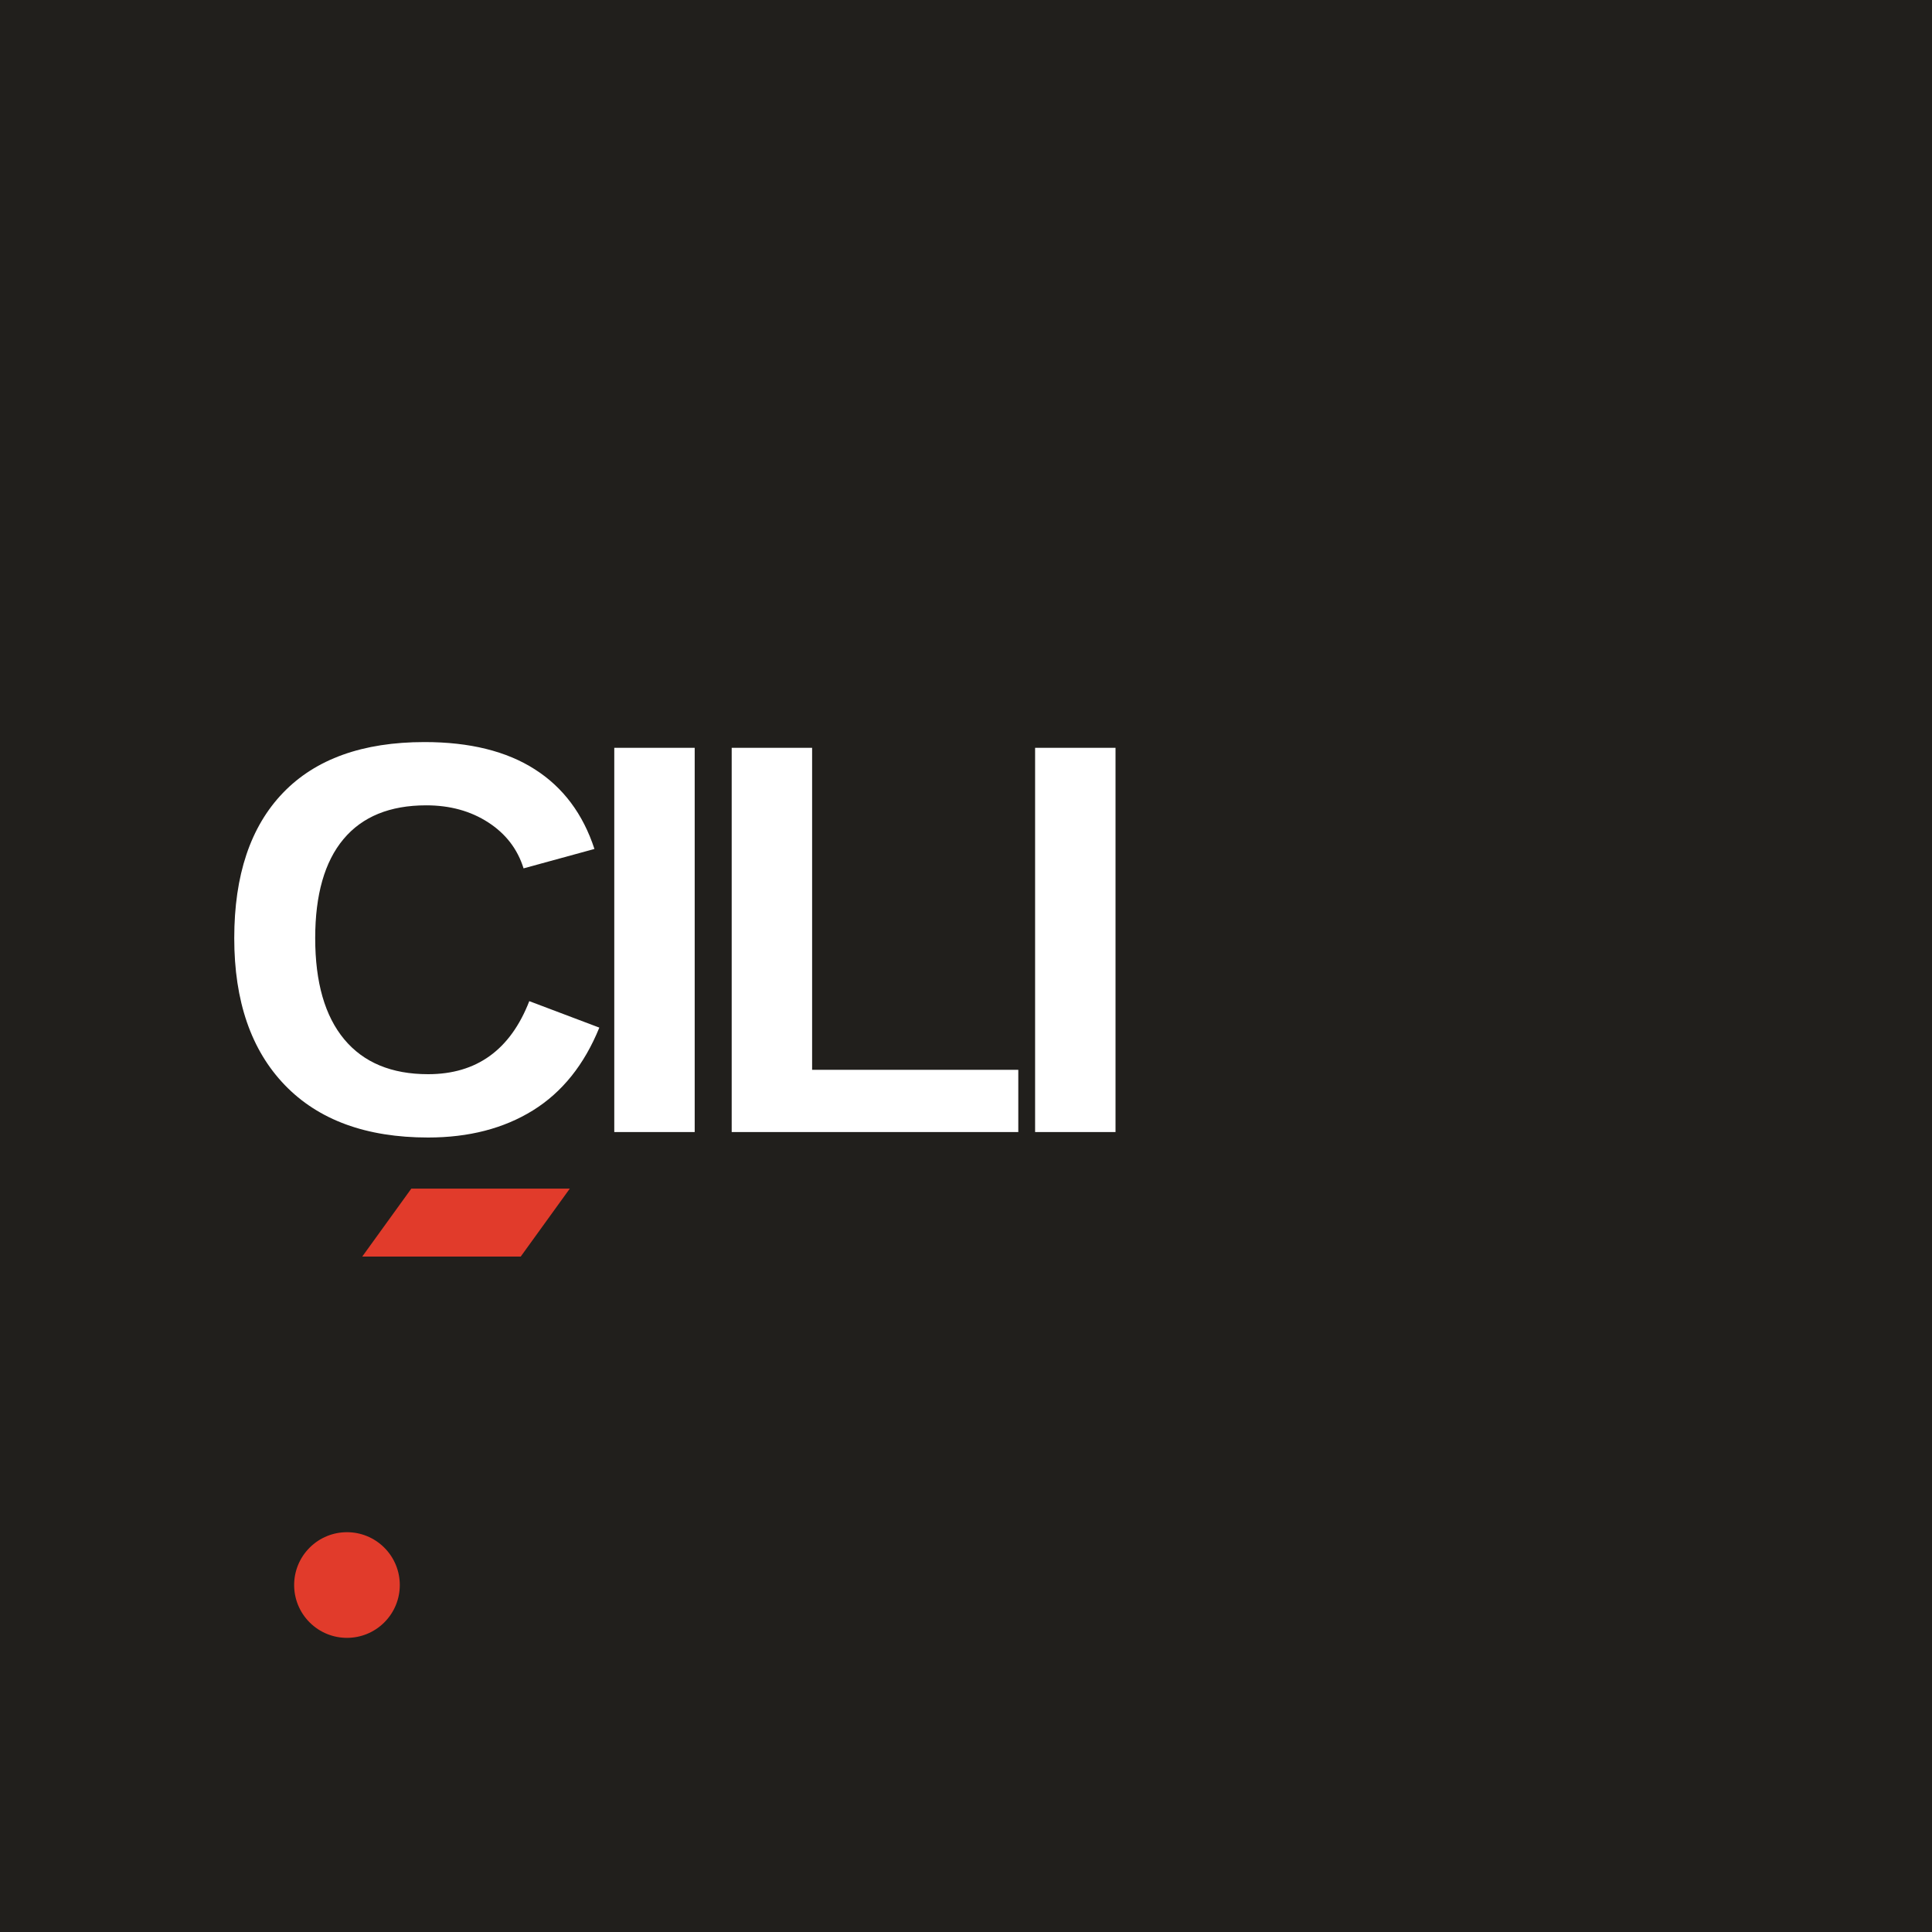
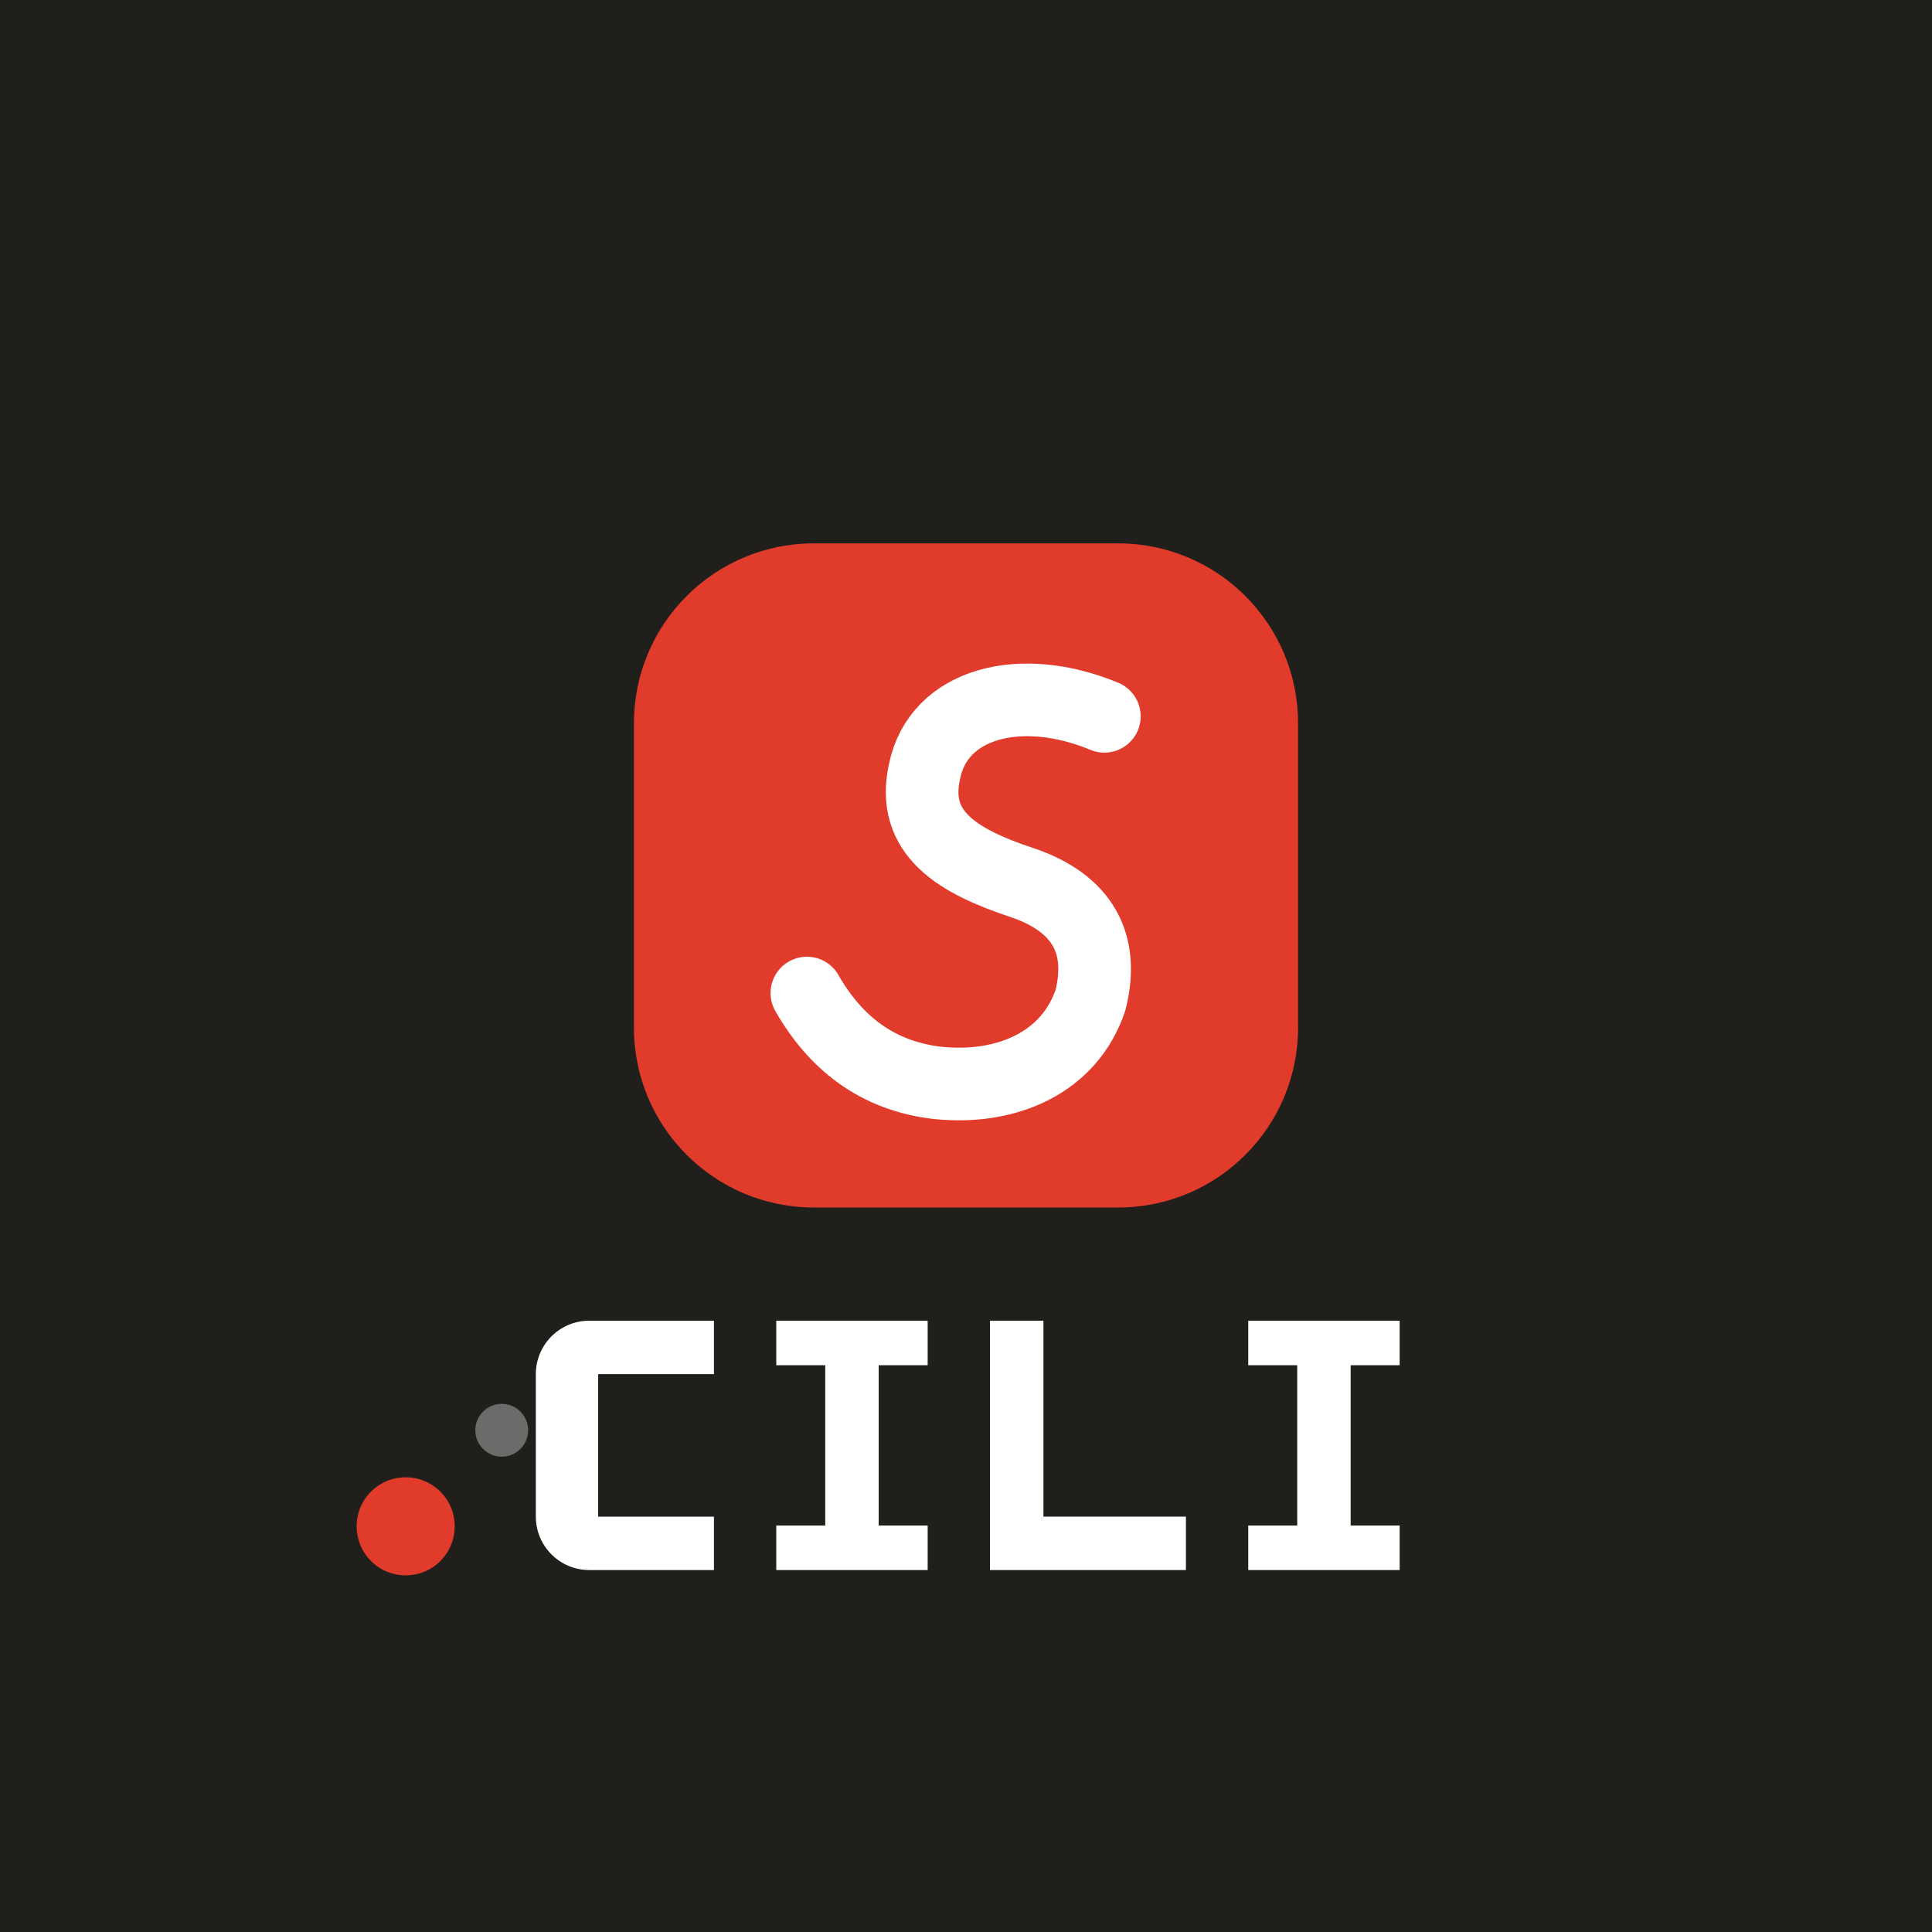
- <svg xmlns="http://www.w3.org/2000/svg" width="512" height="512" viewBox="0 0 512 512">
+ <svg xmlns="http://www.w3.org/2000/svg" width="512" height="512" viewBox="0 0 512 512" role="img" aria-label="CILI 路线加载动画第 6 帧">
  <rect width="512" height="512" fill="#211f1c" />
  <g transform="rotate(225 256 256)">
-     <circle cx="256" cy="24" r="14" fill="#e13b2b" />
+     <circle cx="256" cy="46" r="13" fill="#e13b2b" />
+     <circle cx="256" cy="82" r="7" fill="#ffffff" fill-opacity=".34" />
  </g>
-   <text x="56" y="300" fill="#ffffff" font-family="Arial, Helvetica Neue, sans-serif" font-size="148" font-weight="900" letter-spacing="-10">CILI</text>
-   <path d="M109 315h42l-13 18H96z" fill="#e13b2b" />
+   <g transform="translate(168 144) scale(1.833333)" aria-label="CILI 路线环标志">
+     <rect width="96" height="96" rx="26" fill="#e13b2b" />
+     <path d="M68 25 C56 20 44 23 42 33 C40 42 47 46 56 49 C65 52 68 58 66 66 C63 75 54 79 44 78 C35 77 29 72 25 65" fill="none" stroke="#ffffff" stroke-width="10.5" stroke-linecap="round" stroke-linejoin="round" />
+   </g>
+   <g transform="translate(142 350) scale(1.18)" fill="#ffffff" fill-rule="evenodd" aria-label="CILI">
+     <path d="M40 0H12C5.373 0 0 5.373 0 12v32c0 6.627 5.373 12 12 12h28V44H14V12h26V0Z" />
+     <path d="M54 0h34v10H77v36h11v10H54V46h11V10H54V0Z" />
+     <path d="M102 0h12v44h32v12h-44V0Z" />
+     <path d="M160 0h34v10h-11v36h11v10h-34V46h11V10h-11V0Z" />
+   </g>
</svg>
